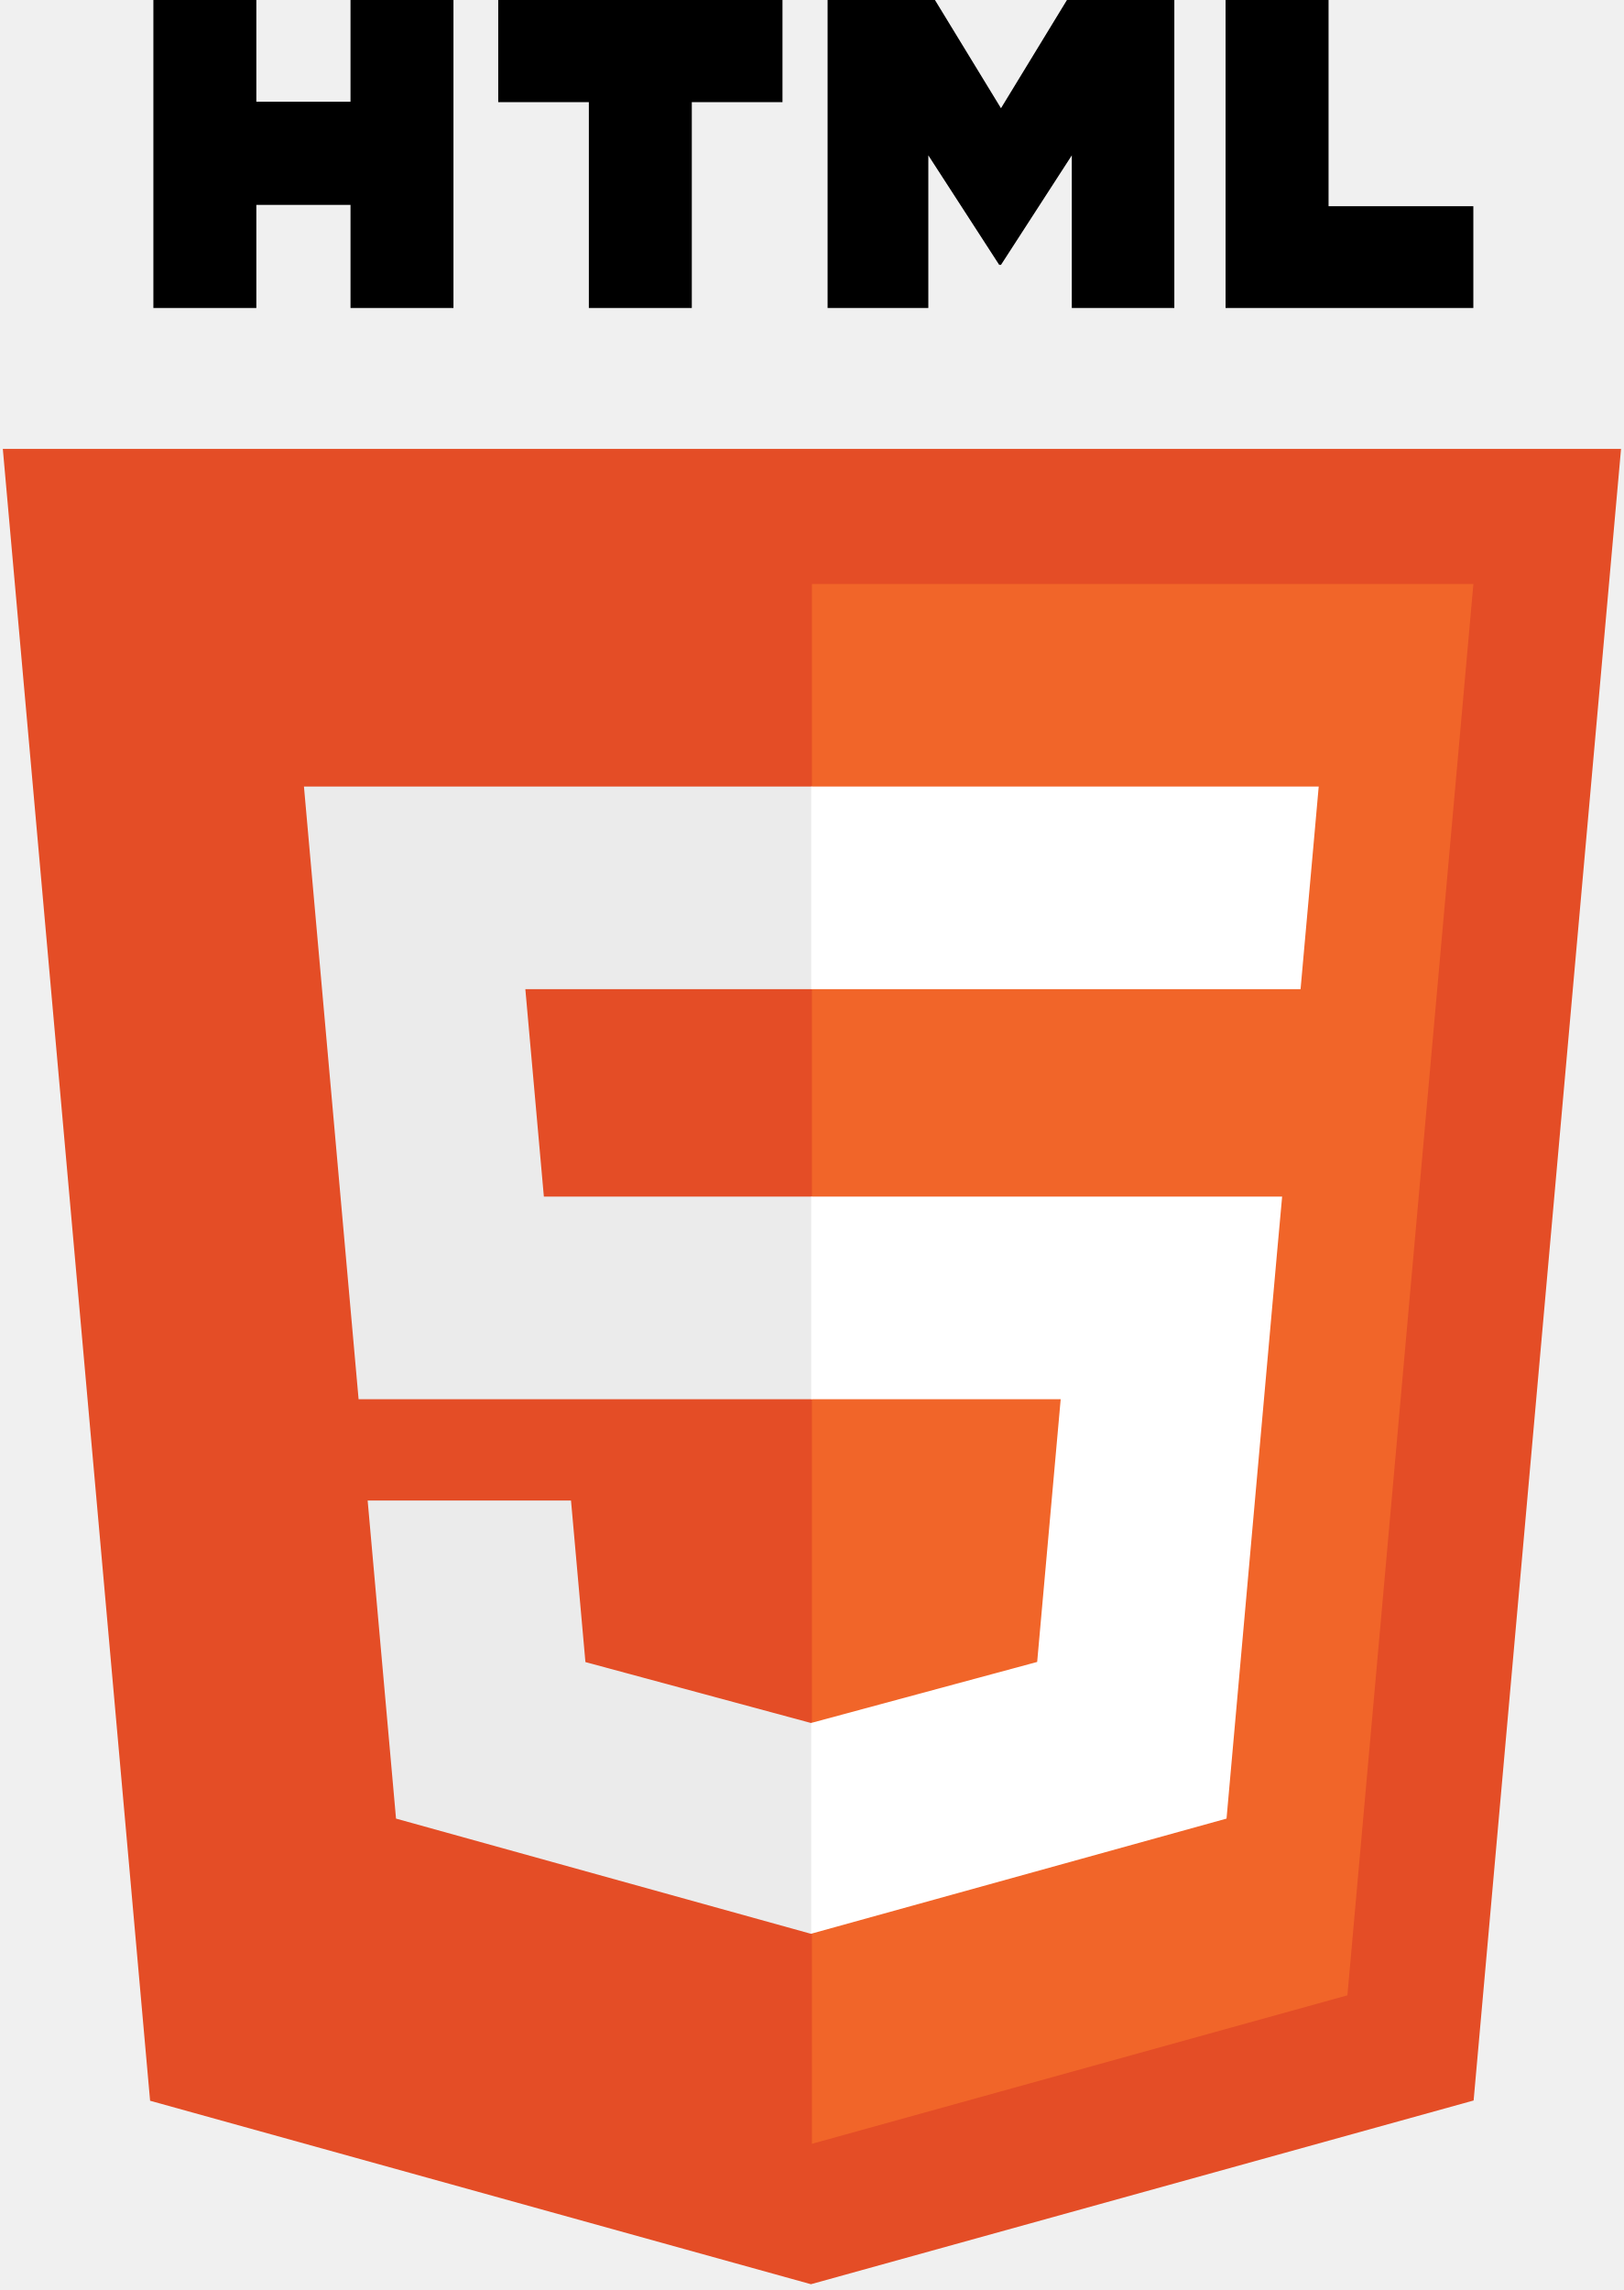
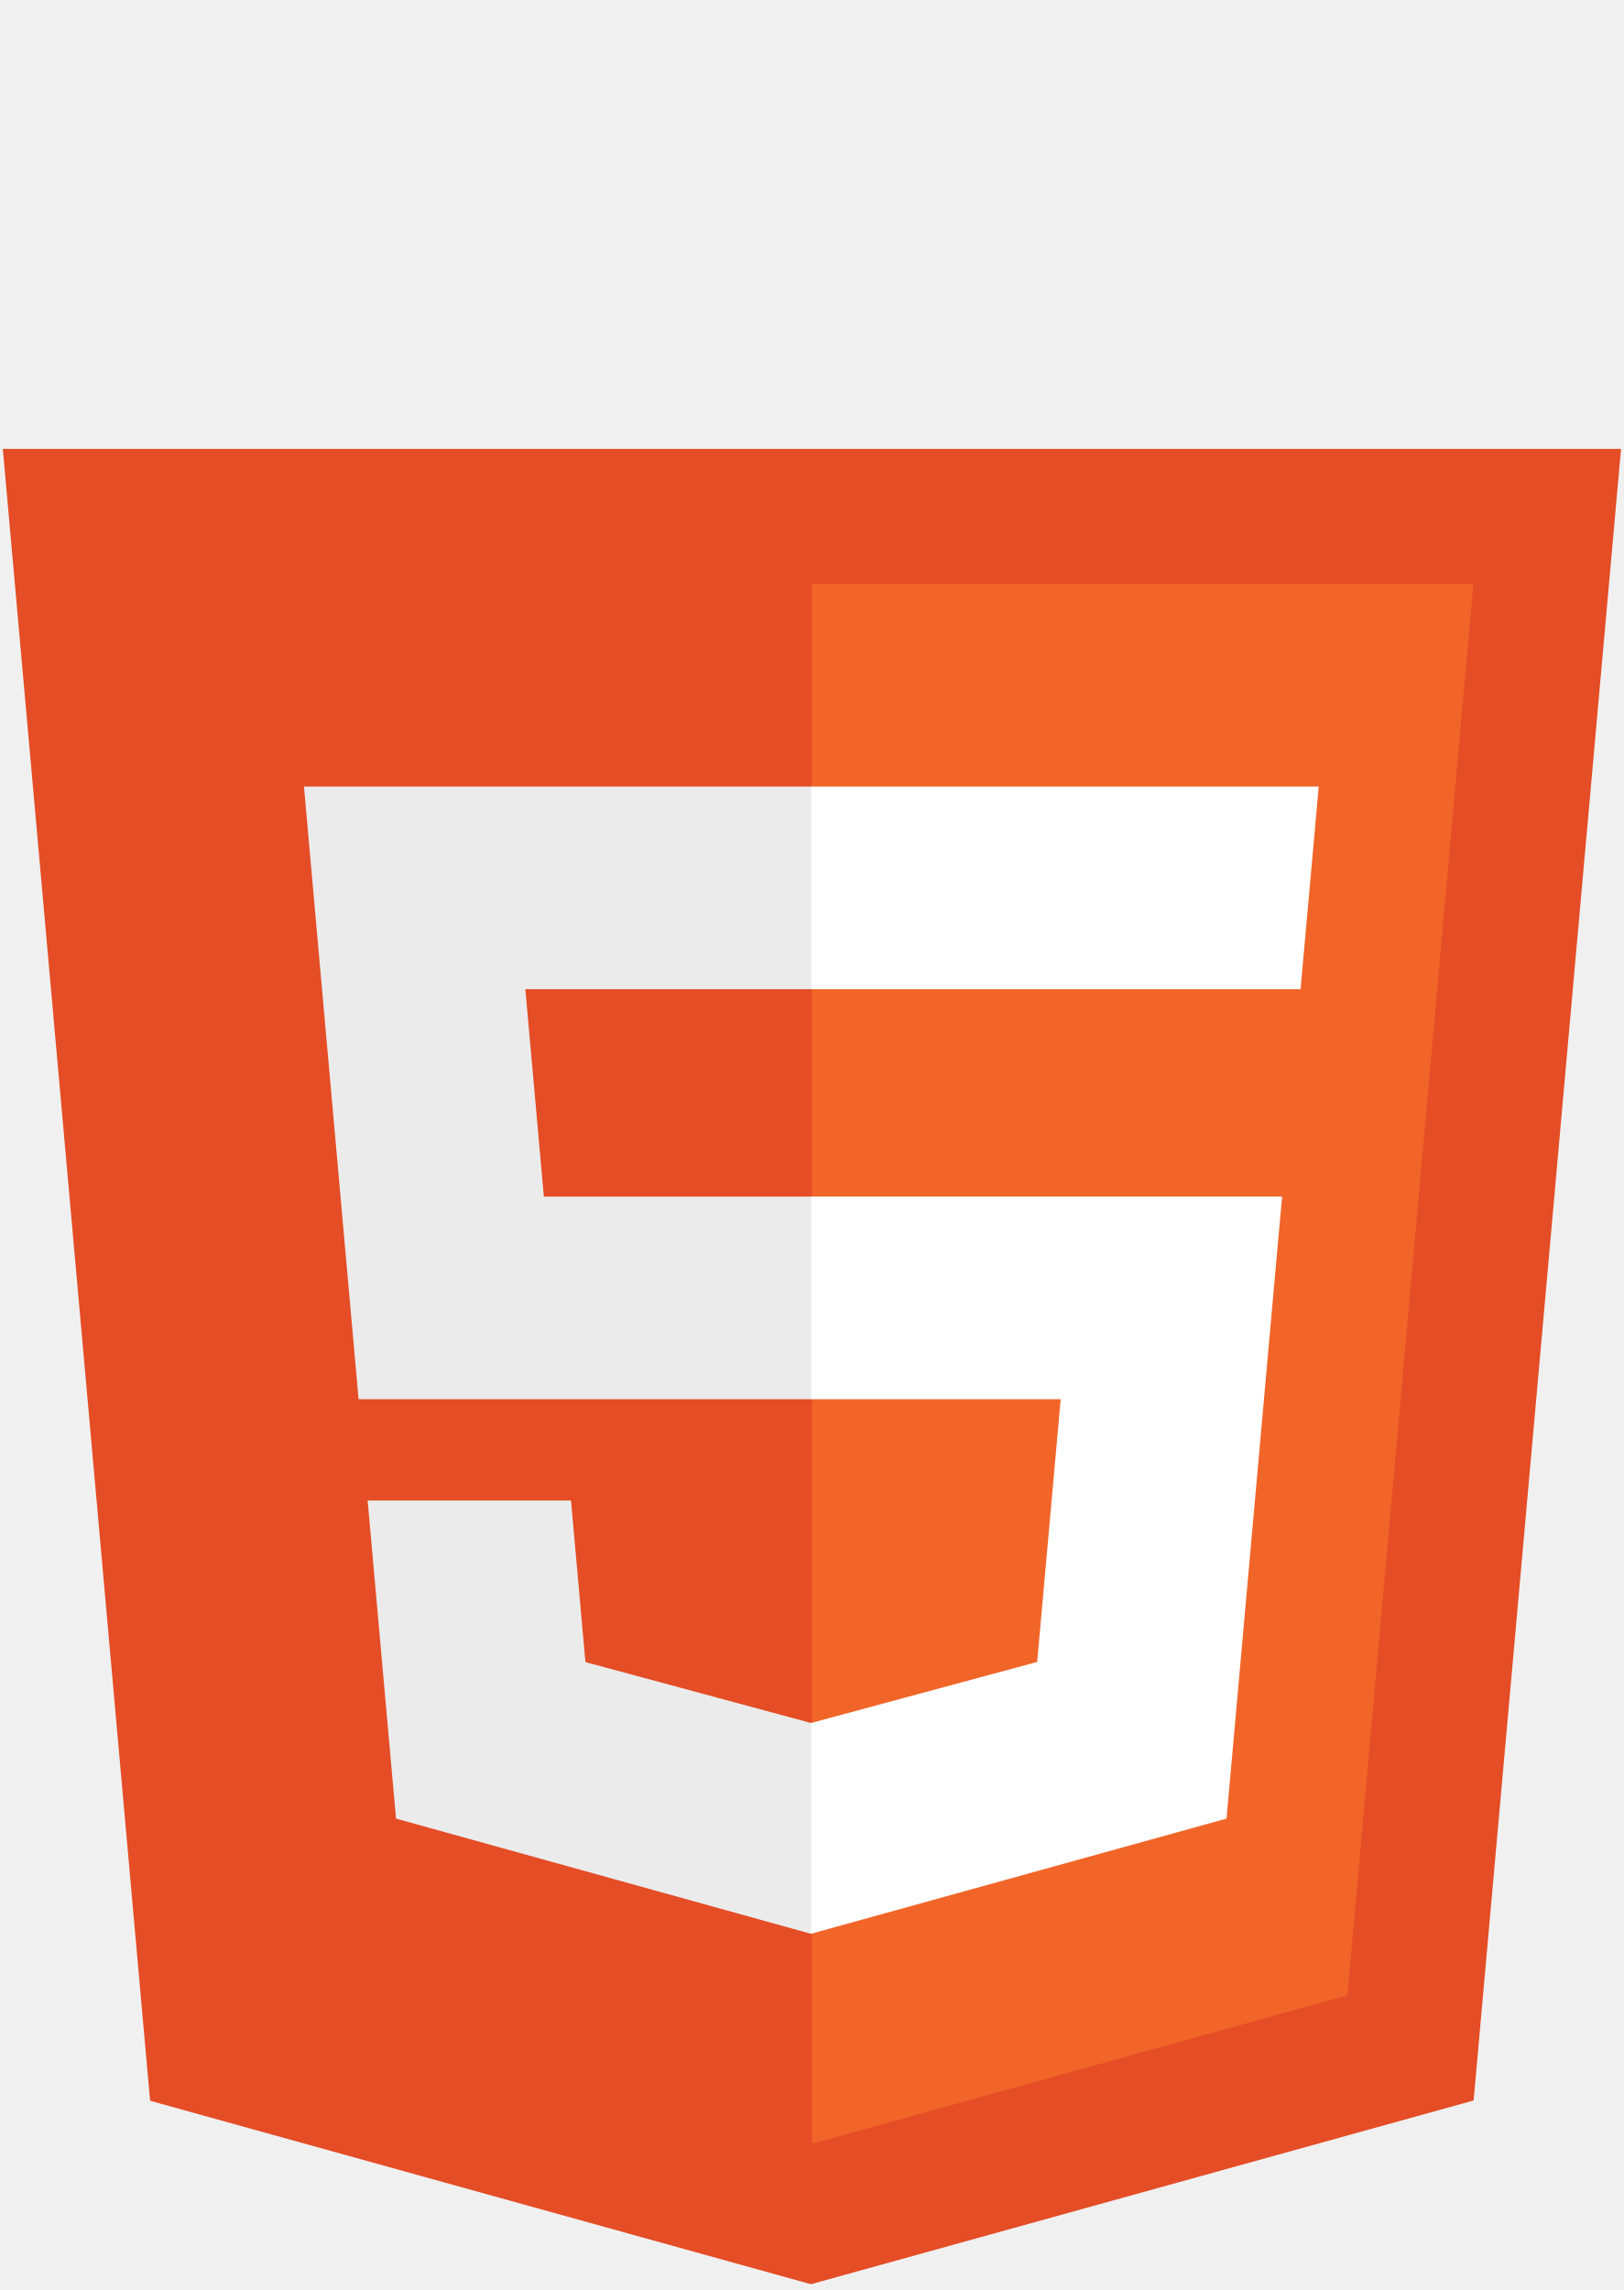
<svg xmlns="http://www.w3.org/2000/svg" width="256" height="361" viewBox="0 0 256 361" fill="none">
-   <g clip-path="url(#clip0_2_15215)">
-     <path d="M255.555 70.766L232.314 331.125L127.844 360.088L23.662 331.166L0.445 70.766H255.555Z" fill="#E44D26" />
-     <path d="M128 337.951L212.417 314.547L232.278 92.058H128V337.951Z" fill="#F16529" />
-     <path d="M82.82 155.933H128V123.995H47.917L48.681 132.563L56.531 220.573H128V188.637H85.739L82.82 155.933Z" fill="#EBEBEB" />
-     <path d="M90.018 236.542H57.958L62.432 286.688L127.853 304.849L128 304.808V271.58L127.86 271.618L92.291 262.013L90.018 236.542Z" fill="#EBEBEB" />
-     <path d="M24.181 0H40.411V16.035H55.257V0H71.488V48.558H55.258V32.298H40.411V48.558H24.181V0H24.181Z" fill="black" />
-     <path d="M92.831 16.103H78.543V0H123.357V16.103H109.062V48.558H92.832V16.103H92.831Z" fill="black" />
-     <path d="M130.469 0H147.393L157.803 17.062L168.203 0H185.132V48.558H168.969V24.49L157.803 41.755H157.524L146.35 24.49V48.558H130.469V0Z" fill="black" />
-     <path d="M193.21 0H209.445V32.508H232.269V48.558H193.21V0Z" fill="black" />
-     <path d="M127.89 220.572H167.217L163.509 261.992L127.89 271.606V304.833L193.362 286.687L193.843 281.292L201.348 197.212L202.127 188.636H127.89V220.572Z" fill="white" />
-     <path d="M127.89 155.854V155.933H205.033L205.674 148.754L207.129 132.563L207.892 123.995H127.89V155.854Z" fill="white" />
-   </g>
-   <defs>
-     <clipPath id="clip0_2_15215">
-       <rect width="256" height="361" fill="white" />
-     </clipPath>
-   </defs>
+   <path d="M255.555 70.766L232.314 331.125L127.844 360.088L23.662 331.166L0.445 70.766H255.555Z" fill="#E44D26" />
+   <path d="M128 337.951L212.417 314.547L232.278 92.058H128V337.951Z" fill="#F16529" />
+   <path d="M82.82 155.933H128V123.995H47.917L48.681 132.563L56.531 220.573H128V188.637H85.739L82.82 155.933Z" fill="#EBEBEB" />
+   <path d="M90.018 236.542H57.958L62.432 286.688L127.853 304.849L128 304.808V271.58L127.86 271.618L92.291 262.013L90.018 236.542Z" fill="#EBEBEB" />
+   <path d="M127.89 220.572H167.217L163.509 261.992L127.89 271.606V304.833L193.362 286.687L193.843 281.292L201.348 197.212L202.127 188.636H127.89V220.572Z" fill="white" />
+   <path d="M127.89 155.854V155.933H205.033L205.674 148.754L207.129 132.563L207.892 123.995H127.89V155.854Z" fill="white" />
</svg>
